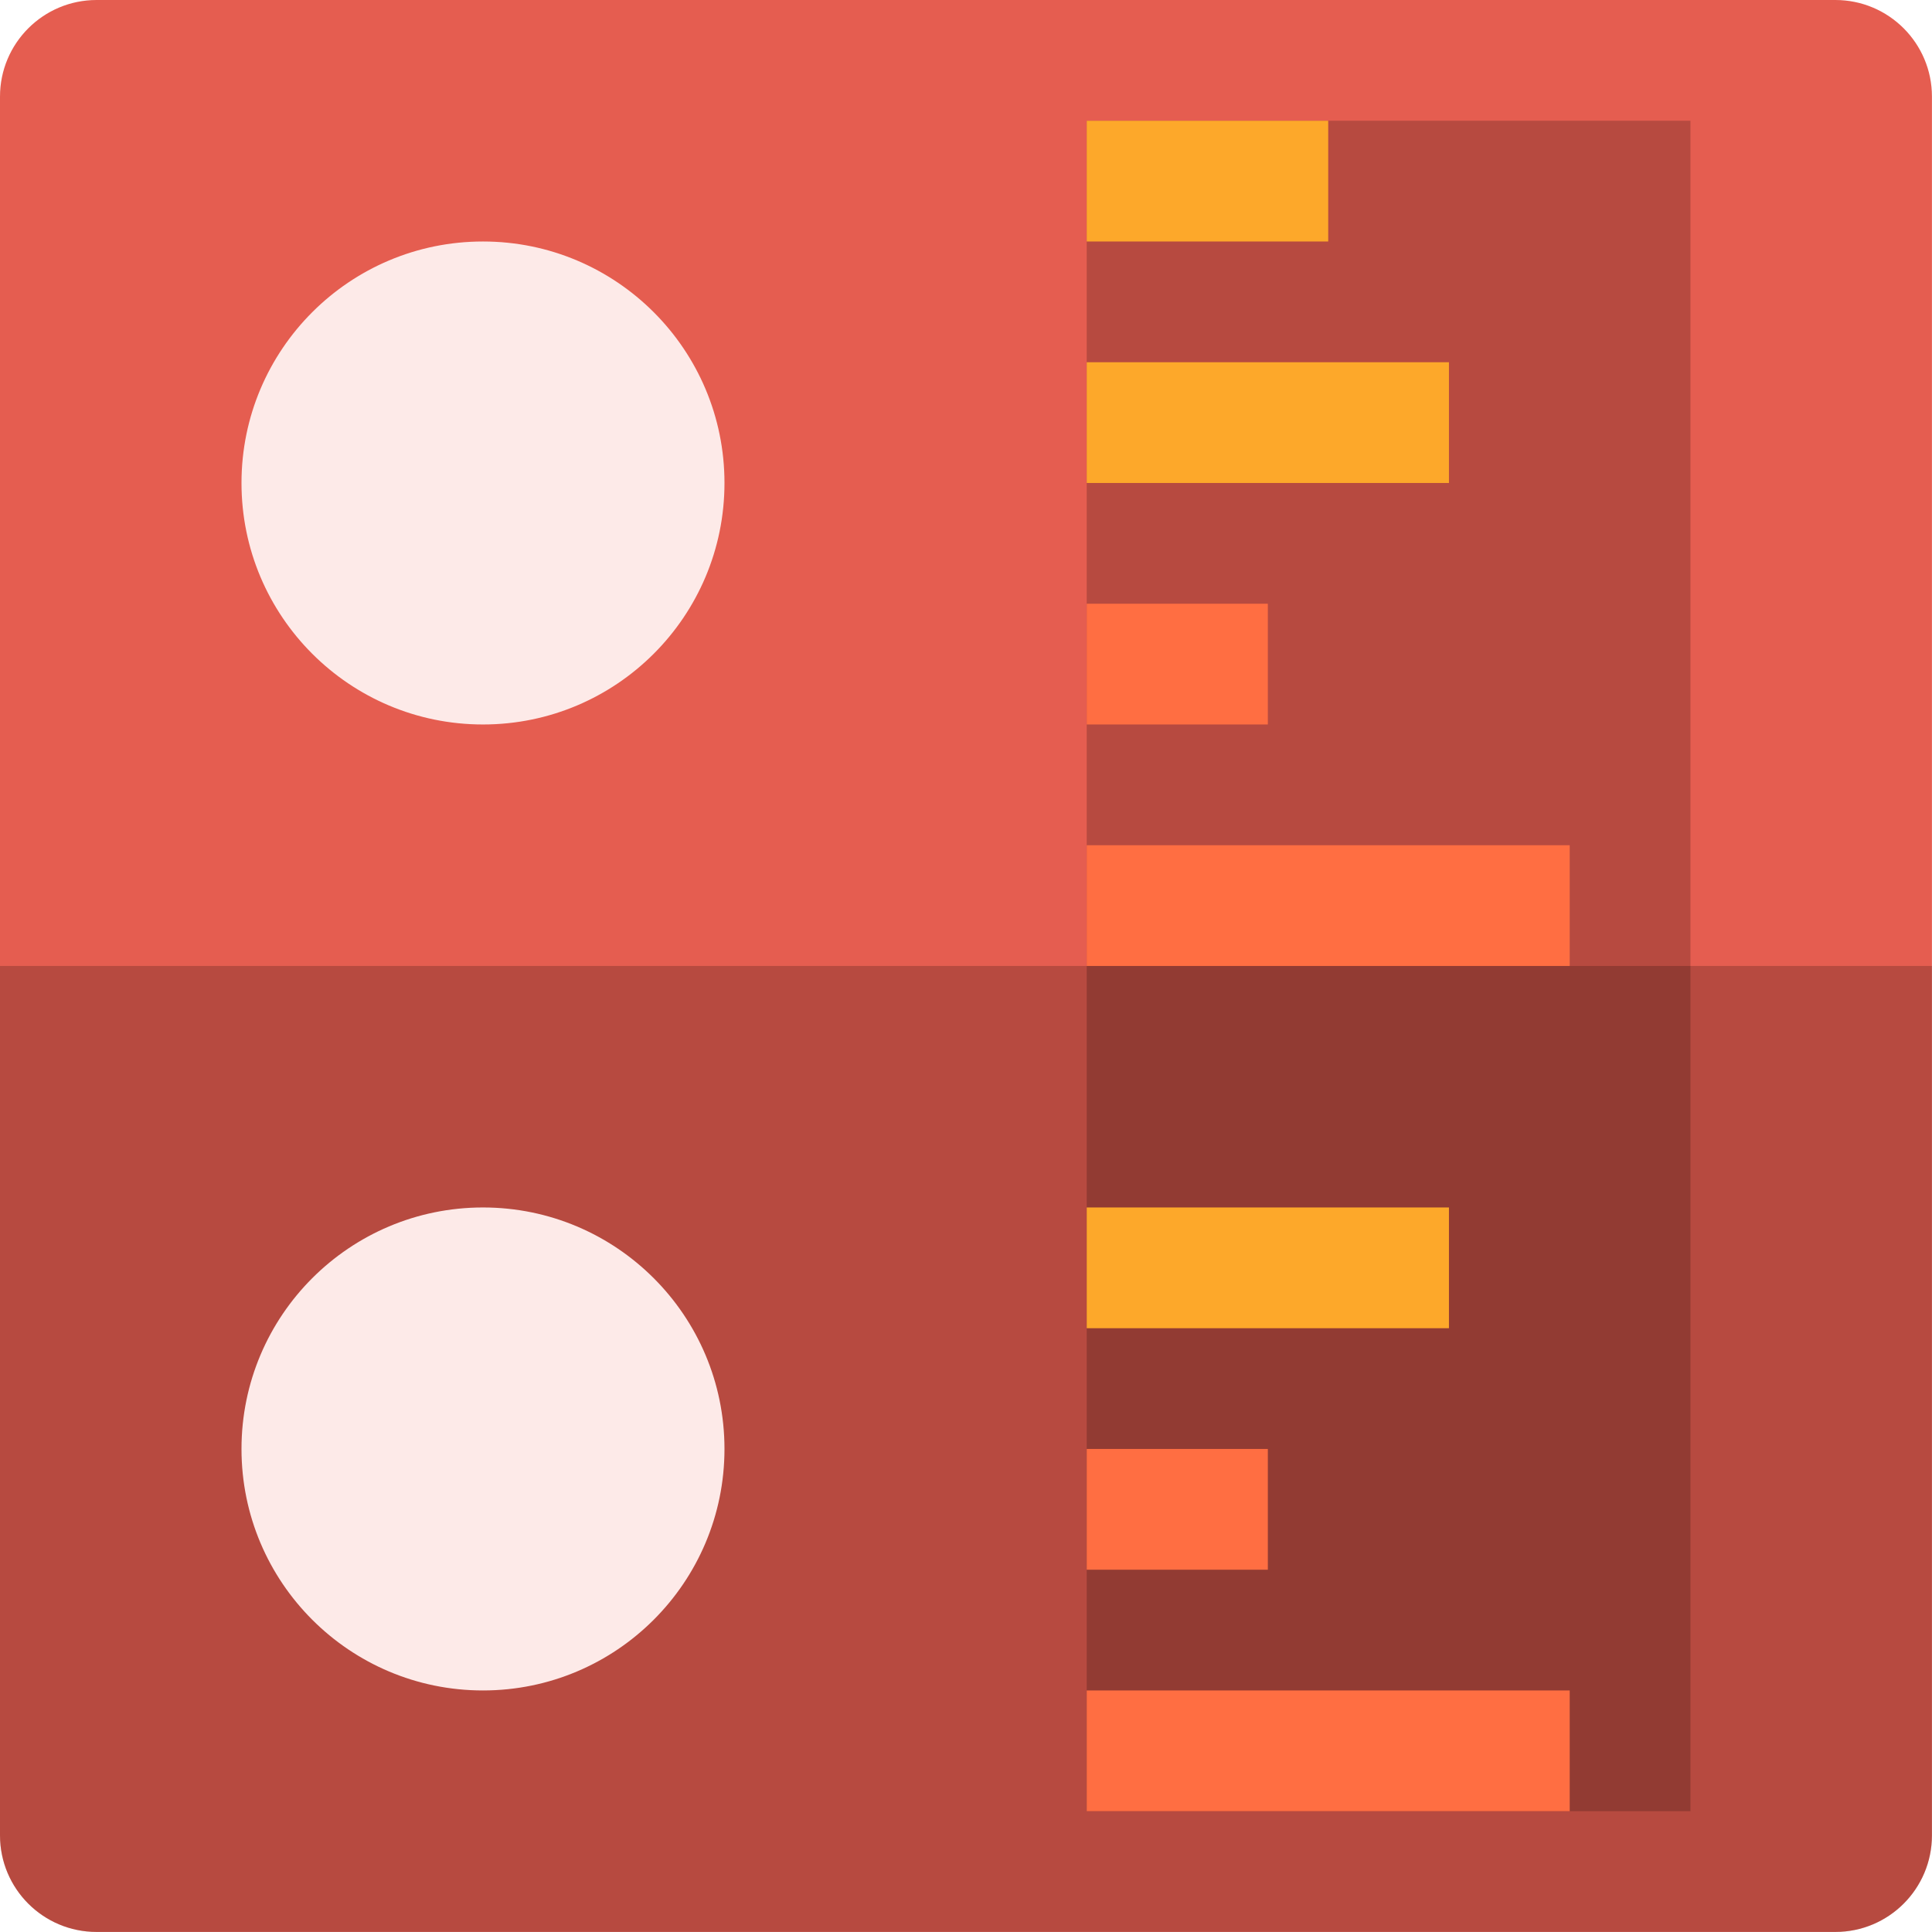
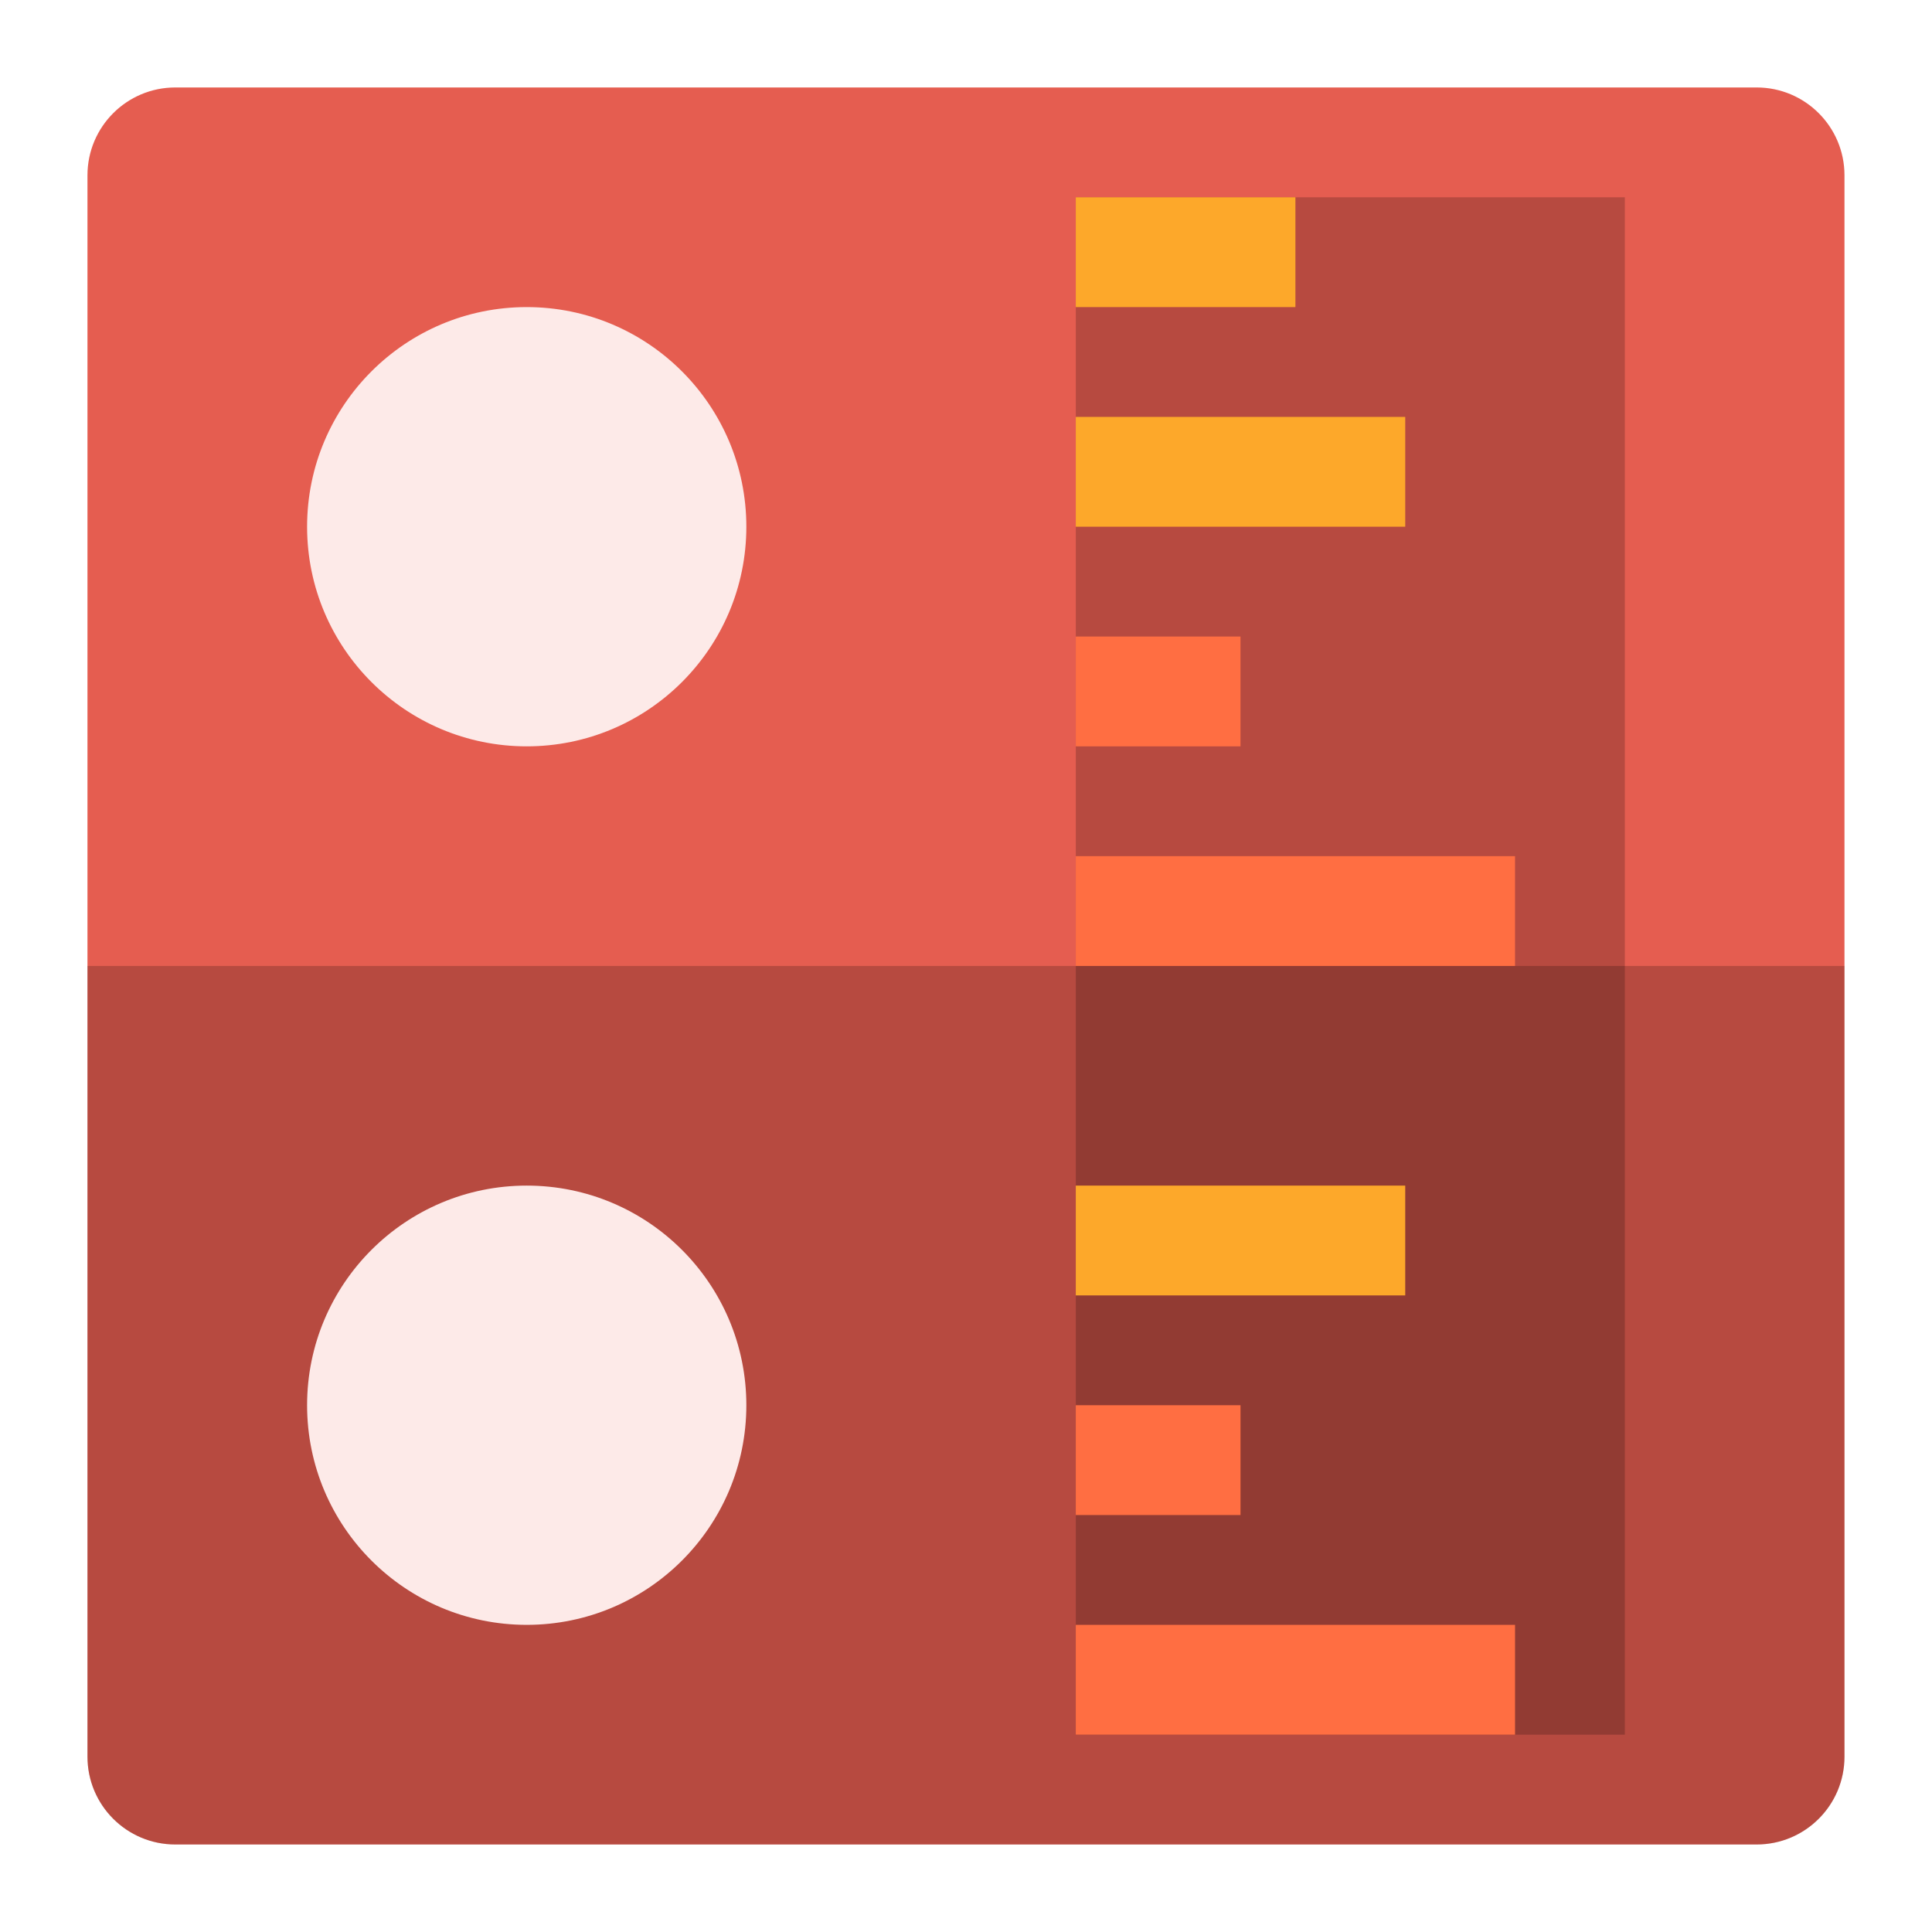
<svg xmlns="http://www.w3.org/2000/svg" width="22" height="22" viewBox="0 0 5.821 5.821" version="1.1" id="svg5">
  <defs id="defs2" />
-   <g id="g60482" transform="scale(0.3638021)">
+   <g id="g60482" transform="matrix(0.3308615,0,0,0.3308615,0.263525,0.263525)">
    <rect style="fill:#e55d50;fill-opacity:1" width="16" height="16" x="-16" y="-16" rx="0.8" ry="0.8" transform="matrix(0,-1,-1,0,0,0)" id="rect60434" />
    <rect style="opacity:0.2" width="5" height="7" x="9" y="1" id="rect60436" />
    <path style="opacity:0.2" d="M 16,15.2 V 8 H 0 v 7.2 C 0,15.643 0.357,16 0.8,16 h 14.4 c 0.443,0 0.8,-0.357 0.8,-0.8 z" id="path60438" />
    <circle style="fill:#fdeae8;fill-opacity:1" cx="4" cy="4" r="2" id="circle60440" />
    <rect style="fill:#fda82a;fill-opacity:1" height="1" x="9" y="1" id="rect60442" width="2" />
    <rect style="fill:#fda82a;fill-opacity:1" width="3" height="1" x="9" y="3" id="rect60444" />
    <rect style="fill:#ff6e42;fill-opacity:1" width="1.5" height="1" x="9" y="5" id="rect60446" />
    <rect style="fill:#ff6e42;fill-opacity:1" width="4" height="1" x="9" y="7" id="rect60448" />
    <circle style="fill:#fdeae8;fill-opacity:1" cx="4" cy="12" r="2" id="circle60450" />
    <rect style="opacity:0.2" width="5" height="7" x="9" y="8" id="rect60452" />
    <rect style="fill:#fda82a;fill-opacity:1" width="3" height="1" x="9" y="10" id="rect60456" />
    <rect style="fill:#ff6e42;fill-opacity:1" width="1.5" height="1" x="9" y="12" id="rect60458" />
    <rect style="fill:#ff6e42;fill-opacity:1" width="4" height="1" x="9" y="14" id="rect60460" />
  </g>
</svg>
